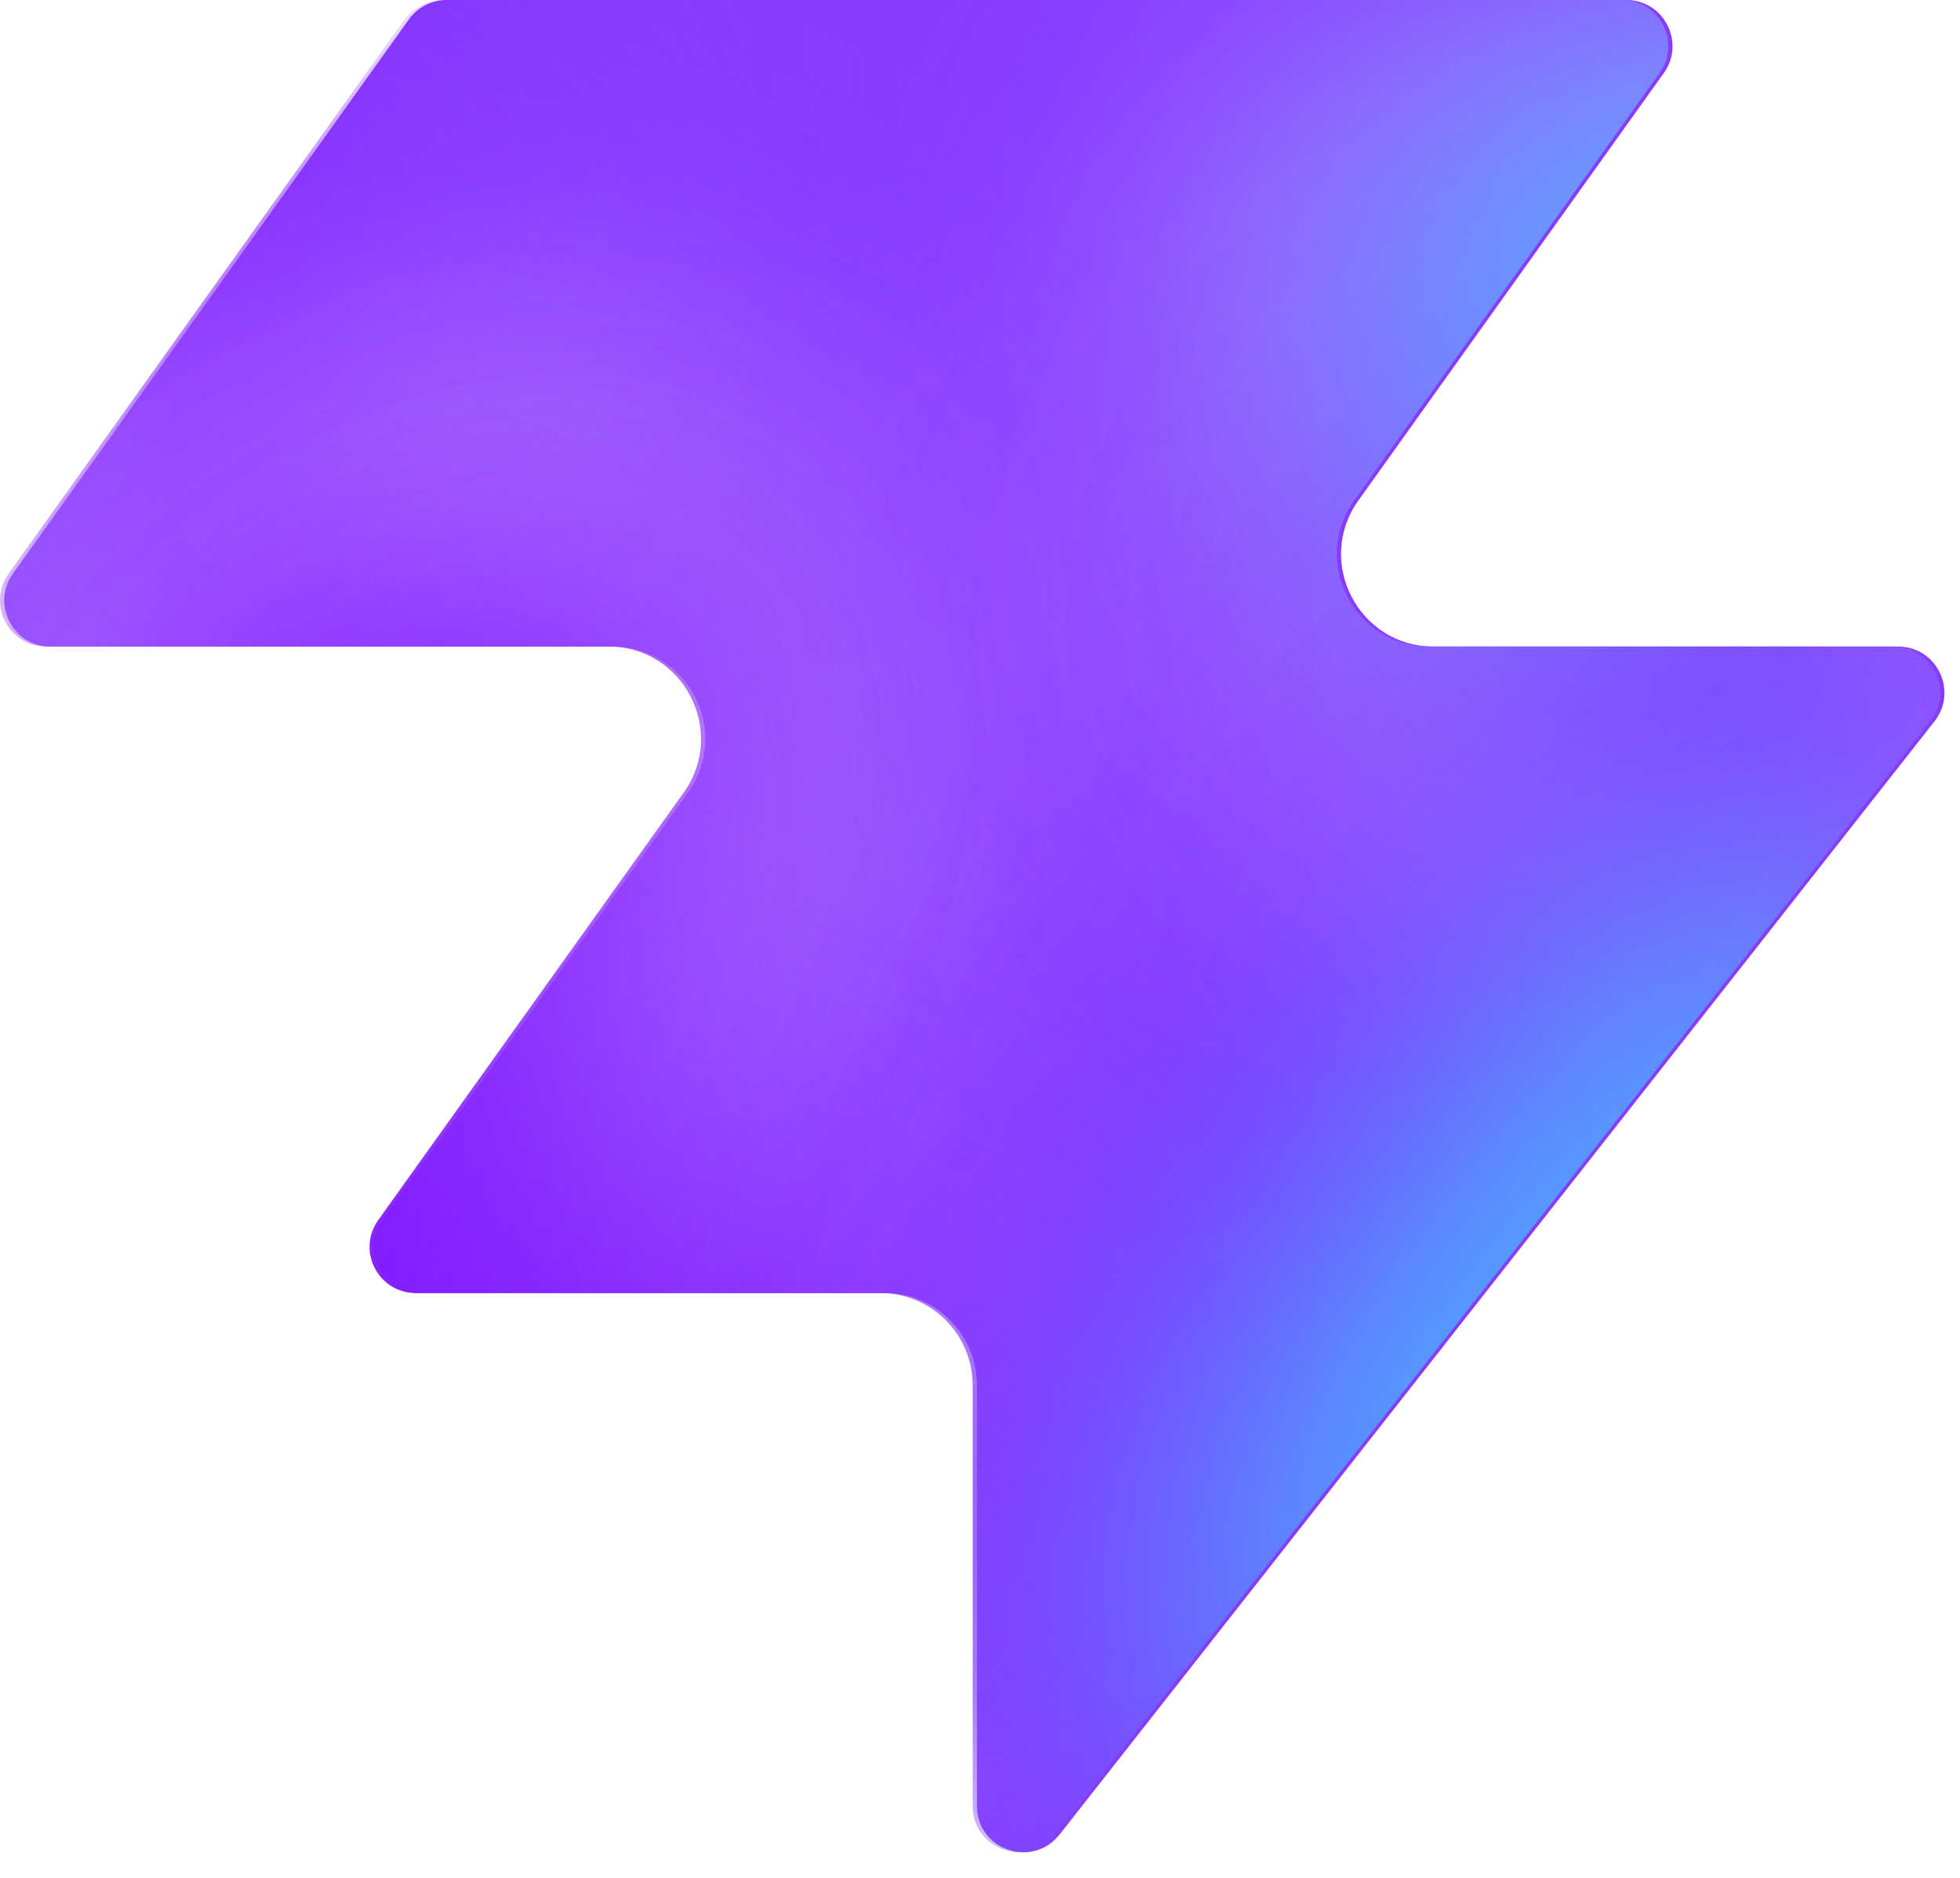
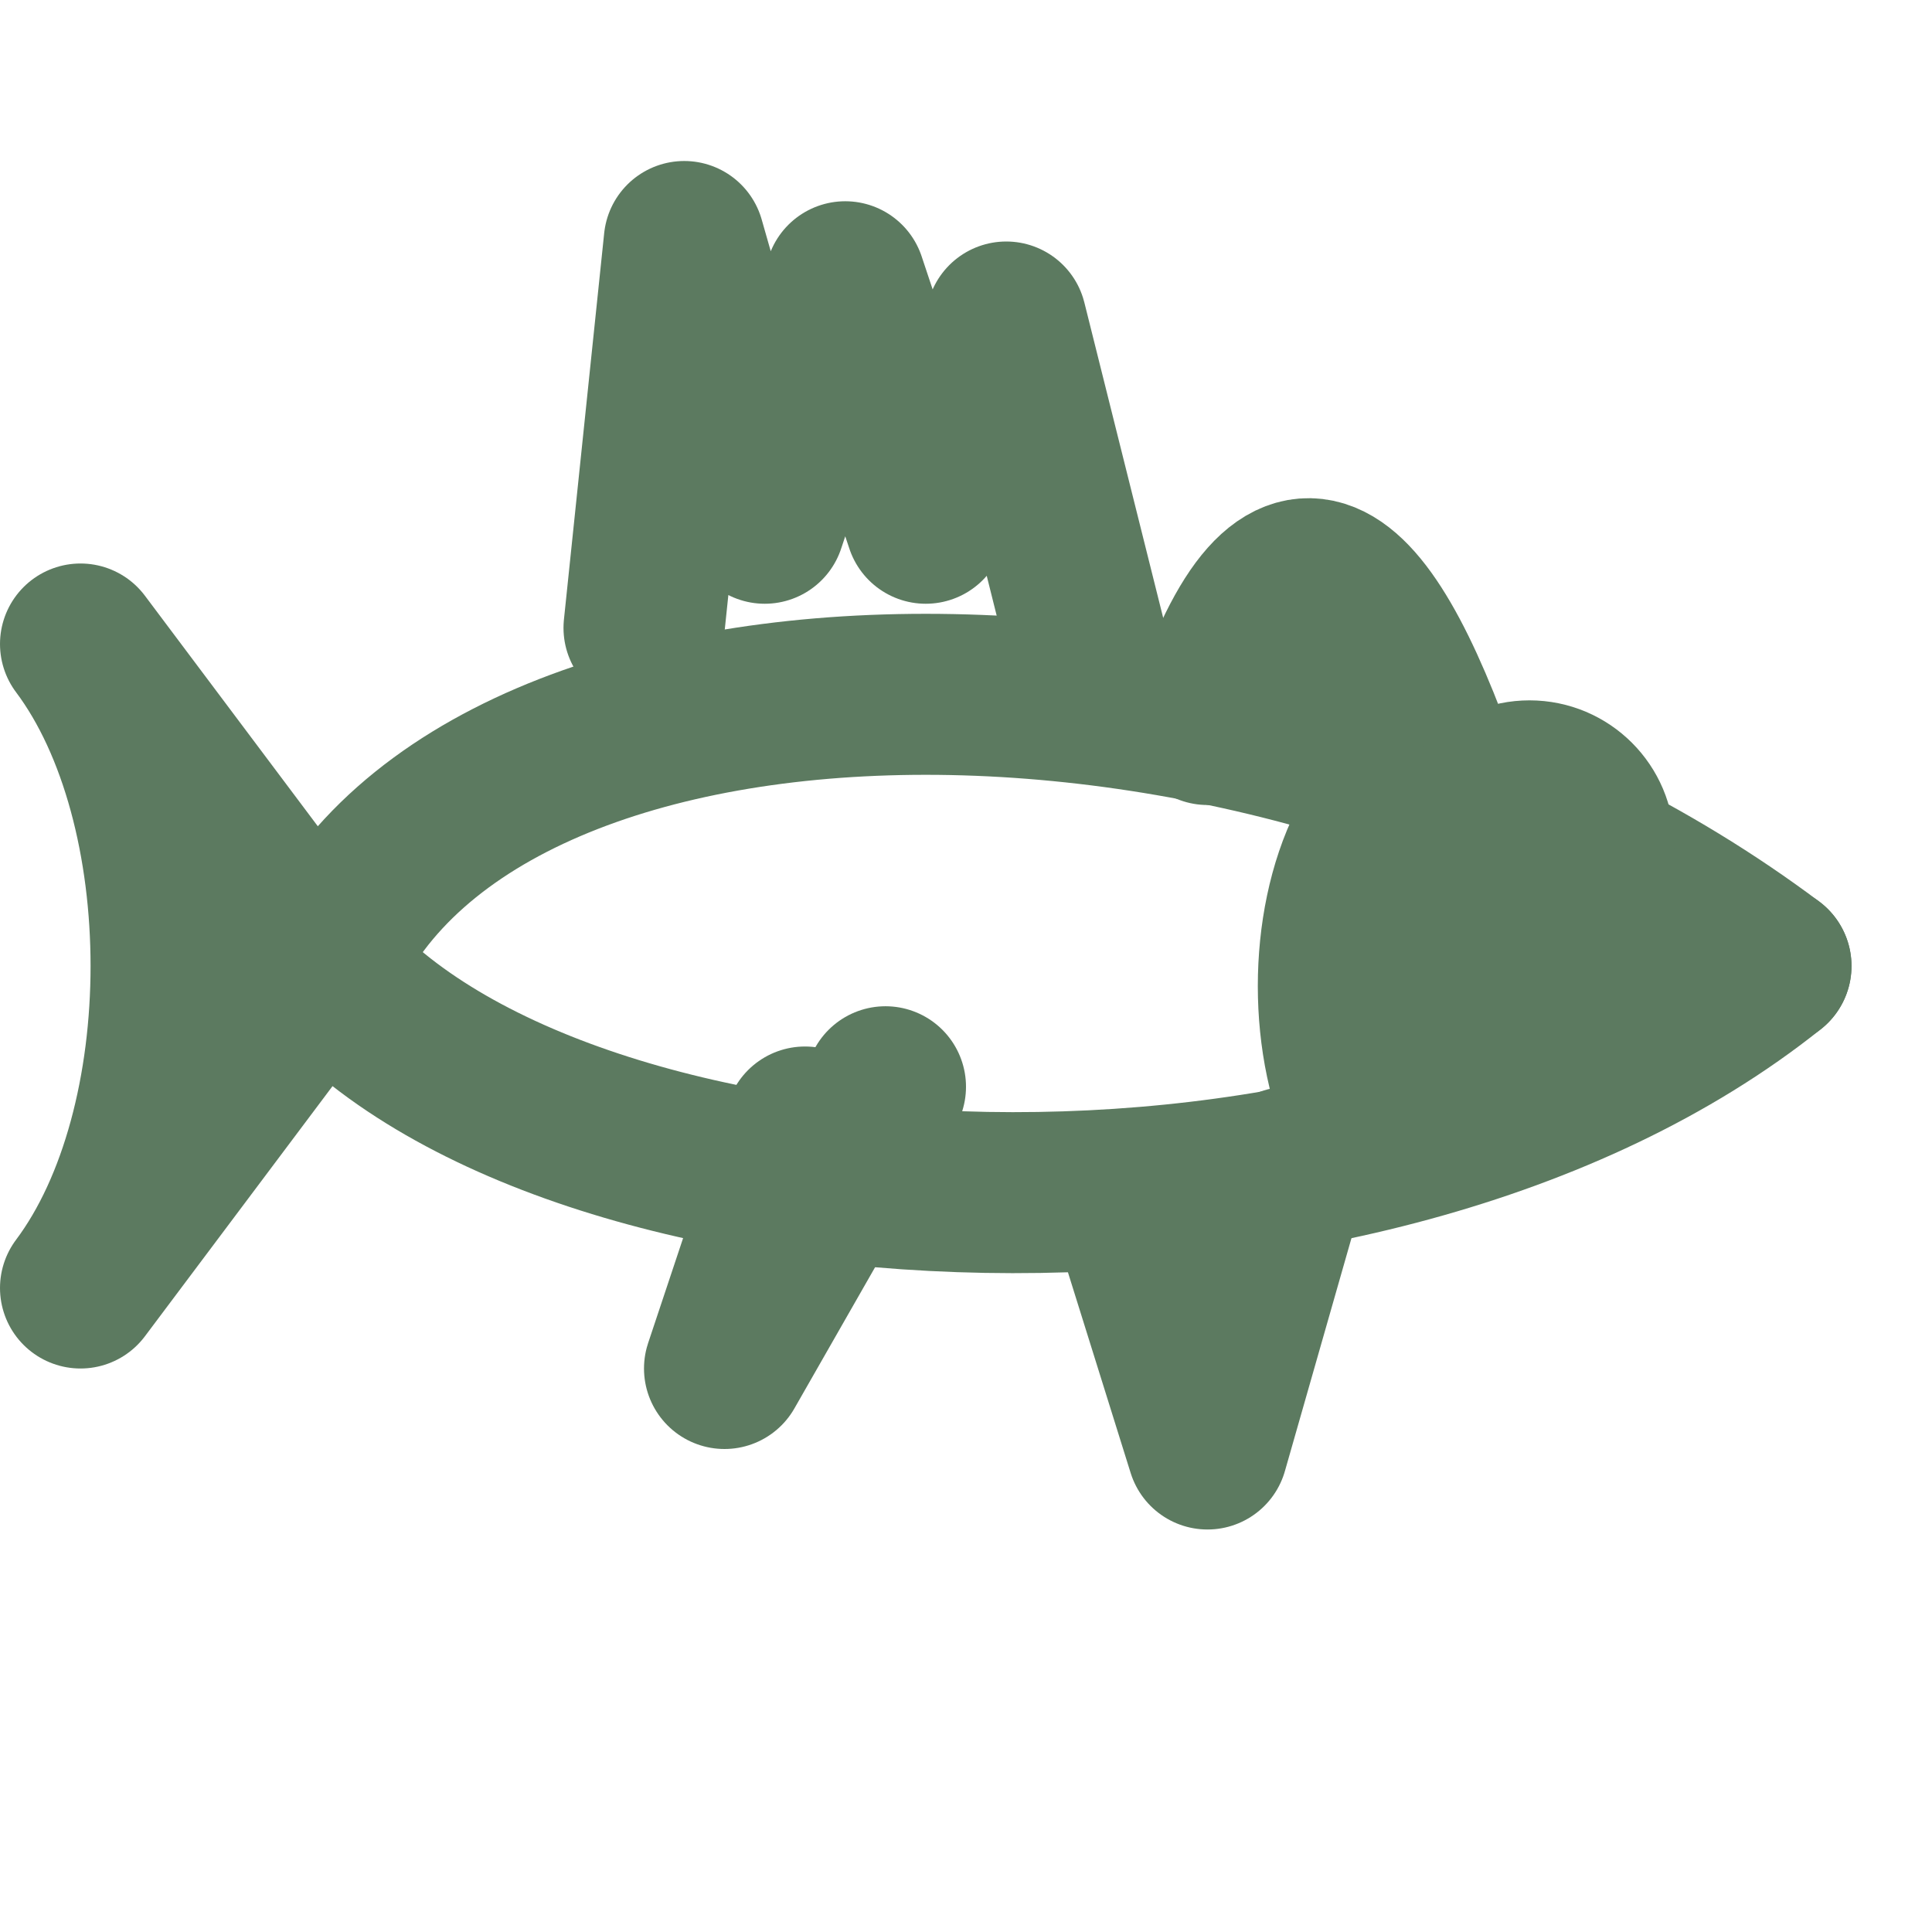
- <svg xmlns="http://www.w3.org/2000/svg" width="48" height="46" fill="none" viewBox="0 0 48 46">
-   <path fill="#863bff" d="M25.946 44.938c-.664.845-2.021.375-2.021-.698V33.937a2.26 2.26 0 0 0-2.262-2.262H10.287c-.92 0-1.456-1.04-.92-1.788l7.48-10.471c1.07-1.497 0-3.578-1.842-3.578H1.237c-.92 0-1.456-1.04-.92-1.788L10.013.474c.214-.297.556-.474.92-.474h28.894c.92 0 1.456 1.04.92 1.788l-7.48 10.471c-1.07 1.498 0 3.579 1.842 3.579h11.377c.943 0 1.473 1.088.89 1.83L25.947 44.94z" style="fill:#863bff;fill:color(display-p3 .525 .23 1);fill-opacity:1" />
-   <mask id="a" width="48" height="46" x="0" y="0" maskUnits="userSpaceOnUse" style="mask-type:alpha">
-     <path fill="#000" d="M25.842 44.938c-.664.844-2.021.375-2.021-.698V33.937a2.26 2.26 0 0 0-2.262-2.262H10.183c-.92 0-1.456-1.04-.92-1.788l7.48-10.471c1.07-1.498 0-3.579-1.842-3.579H1.133c-.92 0-1.456-1.04-.92-1.787L9.91.473c.214-.297.556-.474.92-.474h28.894c.92 0 1.456 1.04.92 1.788l-7.48 10.471c-1.07 1.498 0 3.578 1.842 3.578h11.377c.943 0 1.473 1.088.89 1.832L25.843 44.94z" style="fill:#000;fill-opacity:1" />
-   </mask>
-   <g mask="url(#a)">
-     <g filter="url(#b)">
-       <ellipse cx="5.508" cy="14.704" fill="#ede6ff" rx="5.508" ry="14.704" style="fill:#ede6ff;fill:color(display-p3 .927 .903 1);fill-opacity:1" transform="matrix(.00324 1 1 -.00324 -4.47 31.516)" />
-     </g>
-     <g filter="url(#c)">
-       <ellipse cx="10.399" cy="29.851" fill="#ede6ff" rx="10.399" ry="29.851" style="fill:#ede6ff;fill:color(display-p3 .927 .903 1);fill-opacity:1" transform="matrix(.00324 1 1 -.00324 -39.328 7.883)" />
-     </g>
-     <g filter="url(#d)">
-       <ellipse cx="5.508" cy="30.487" fill="#7e14ff" rx="5.508" ry="30.487" style="fill:#7e14ff;fill:color(display-p3 .492 .077 1);fill-opacity:1" transform="rotate(89.814 -25.913 -14.639)scale(1 -1)" />
-     </g>
-     <g filter="url(#e)">
-       <ellipse cx="5.508" cy="30.599" fill="#7e14ff" rx="5.508" ry="30.599" style="fill:#7e14ff;fill:color(display-p3 .492 .077 1);fill-opacity:1" transform="rotate(89.814 -32.644 -3.334)scale(1 -1)" />
-     </g>
-     <g filter="url(#f)">
-       <ellipse cx="5.508" cy="30.599" fill="#7e14ff" rx="5.508" ry="30.599" style="fill:#7e14ff;fill:color(display-p3 .492 .077 1);fill-opacity:1" transform="matrix(.00324 1 1 -.00324 -34.34 30.47)" />
-     </g>
-     <g filter="url(#g)">
-       <ellipse cx="14.072" cy="22.078" fill="#ede6ff" rx="14.072" ry="22.078" style="fill:#ede6ff;fill:color(display-p3 .927 .903 1);fill-opacity:1" transform="rotate(93.35 24.506 48.493)scale(-1 1)" />
-     </g>
-     <g filter="url(#h)">
-       <ellipse cx="3.47" cy="21.501" fill="#7e14ff" rx="3.47" ry="21.501" style="fill:#7e14ff;fill:color(display-p3 .492 .077 1);fill-opacity:1" transform="rotate(89.009 28.708 47.59)scale(-1 1)" />
-     </g>
-     <g filter="url(#i)">
-       <ellipse cx="3.47" cy="21.501" fill="#7e14ff" rx="3.47" ry="21.501" style="fill:#7e14ff;fill:color(display-p3 .492 .077 1);fill-opacity:1" transform="rotate(89.009 28.708 47.59)scale(-1 1)" />
-     </g>
-     <g filter="url(#j)">
-       <ellipse cx=".387" cy="8.972" fill="#7e14ff" rx="4.407" ry="29.108" style="fill:#7e14ff;fill:color(display-p3 .492 .077 1);fill-opacity:1" transform="rotate(39.51 .387 8.972)" />
-     </g>
-     <g filter="url(#k)">
-       <ellipse cx="47.523" cy="-6.092" fill="#7e14ff" rx="4.407" ry="29.108" style="fill:#7e14ff;fill:color(display-p3 .492 .077 1);fill-opacity:1" transform="rotate(37.892 47.523 -6.092)" />
-     </g>
-     <g filter="url(#l)">
-       <ellipse cx="41.412" cy="6.333" fill="#47bfff" rx="5.971" ry="9.665" style="fill:#47bfff;fill:color(display-p3 .28 .748 1);fill-opacity:1" transform="rotate(37.892 41.412 6.333)" />
-     </g>
-     <g filter="url(#m)">
-       <ellipse cx="-1.879" cy="38.332" fill="#7e14ff" rx="4.407" ry="29.108" style="fill:#7e14ff;fill:color(display-p3 .492 .077 1);fill-opacity:1" transform="rotate(37.892 -1.88 38.332)" />
-     </g>
-     <g filter="url(#n)">
-       <ellipse cx="-1.879" cy="38.332" fill="#7e14ff" rx="4.407" ry="29.108" style="fill:#7e14ff;fill:color(display-p3 .492 .077 1);fill-opacity:1" transform="rotate(37.892 -1.88 38.332)" />
-     </g>
-     <g filter="url(#o)">
-       <ellipse cx="35.651" cy="29.907" fill="#7e14ff" rx="4.407" ry="29.108" style="fill:#7e14ff;fill:color(display-p3 .492 .077 1);fill-opacity:1" transform="rotate(37.892 35.651 29.907)" />
-     </g>
-     <g filter="url(#p)">
-       <ellipse cx="38.418" cy="32.4" fill="#47bfff" rx="5.971" ry="15.297" style="fill:#47bfff;fill:color(display-p3 .28 .748 1);fill-opacity:1" transform="rotate(37.892 38.418 32.4)" />
-     </g>
-   </g>
-   <defs>
-     <filter id="b" width="60.045" height="41.654" x="-19.77" y="16.149" color-interpolation-filters="sRGB" filterUnits="userSpaceOnUse">
-       <feFlood flood-opacity="0" result="BackgroundImageFix" />
-       <feBlend in="SourceGraphic" in2="BackgroundImageFix" result="shape" />
-       <feGaussianBlur result="effect1_foregroundBlur_2002_17158" stdDeviation="7.659" />
-     </filter>
-     <filter id="c" width="90.34" height="51.437" x="-54.613" y="-7.533" color-interpolation-filters="sRGB" filterUnits="userSpaceOnUse">
-       <feFlood flood-opacity="0" result="BackgroundImageFix" />
-       <feBlend in="SourceGraphic" in2="BackgroundImageFix" result="shape" />
-       <feGaussianBlur result="effect1_foregroundBlur_2002_17158" stdDeviation="7.659" />
-     </filter>
-     <filter id="d" width="79.355" height="29.4" x="-49.64" y="2.03" color-interpolation-filters="sRGB" filterUnits="userSpaceOnUse">
-       <feFlood flood-opacity="0" result="BackgroundImageFix" />
-       <feBlend in="SourceGraphic" in2="BackgroundImageFix" result="shape" />
-       <feGaussianBlur result="effect1_foregroundBlur_2002_17158" stdDeviation="4.596" />
-     </filter>
-     <filter id="e" width="79.579" height="29.4" x="-45.045" y="20.029" color-interpolation-filters="sRGB" filterUnits="userSpaceOnUse">
-       <feFlood flood-opacity="0" result="BackgroundImageFix" />
-       <feBlend in="SourceGraphic" in2="BackgroundImageFix" result="shape" />
-       <feGaussianBlur result="effect1_foregroundBlur_2002_17158" stdDeviation="4.596" />
-     </filter>
-     <filter id="f" width="79.579" height="29.4" x="-43.513" y="21.178" color-interpolation-filters="sRGB" filterUnits="userSpaceOnUse">
-       <feFlood flood-opacity="0" result="BackgroundImageFix" />
-       <feBlend in="SourceGraphic" in2="BackgroundImageFix" result="shape" />
-       <feGaussianBlur result="effect1_foregroundBlur_2002_17158" stdDeviation="4.596" />
-     </filter>
-     <filter id="g" width="74.749" height="58.852" x="15.756" y="-17.901" color-interpolation-filters="sRGB" filterUnits="userSpaceOnUse">
-       <feFlood flood-opacity="0" result="BackgroundImageFix" />
-       <feBlend in="SourceGraphic" in2="BackgroundImageFix" result="shape" />
-       <feGaussianBlur result="effect1_foregroundBlur_2002_17158" stdDeviation="7.659" />
-     </filter>
-     <filter id="h" width="61.377" height="25.362" x="23.548" y="2.284" color-interpolation-filters="sRGB" filterUnits="userSpaceOnUse">
-       <feFlood flood-opacity="0" result="BackgroundImageFix" />
-       <feBlend in="SourceGraphic" in2="BackgroundImageFix" result="shape" />
-       <feGaussianBlur result="effect1_foregroundBlur_2002_17158" stdDeviation="4.596" />
-     </filter>
-     <filter id="i" width="61.377" height="25.362" x="23.548" y="2.284" color-interpolation-filters="sRGB" filterUnits="userSpaceOnUse">
-       <feFlood flood-opacity="0" result="BackgroundImageFix" />
-       <feBlend in="SourceGraphic" in2="BackgroundImageFix" result="shape" />
-       <feGaussianBlur result="effect1_foregroundBlur_2002_17158" stdDeviation="4.596" />
-     </filter>
-     <filter id="j" width="56.045" height="63.649" x="-27.636" y="-22.853" color-interpolation-filters="sRGB" filterUnits="userSpaceOnUse">
-       <feFlood flood-opacity="0" result="BackgroundImageFix" />
-       <feBlend in="SourceGraphic" in2="BackgroundImageFix" result="shape" />
-       <feGaussianBlur result="effect1_foregroundBlur_2002_17158" stdDeviation="4.596" />
-     </filter>
-     <filter id="k" width="54.814" height="64.646" x="20.116" y="-38.415" color-interpolation-filters="sRGB" filterUnits="userSpaceOnUse">
-       <feFlood flood-opacity="0" result="BackgroundImageFix" />
-       <feBlend in="SourceGraphic" in2="BackgroundImageFix" result="shape" />
-       <feGaussianBlur result="effect1_foregroundBlur_2002_17158" stdDeviation="4.596" />
-     </filter>
-     <filter id="l" width="33.541" height="35.313" x="24.641" y="-11.323" color-interpolation-filters="sRGB" filterUnits="userSpaceOnUse">
-       <feFlood flood-opacity="0" result="BackgroundImageFix" />
-       <feBlend in="SourceGraphic" in2="BackgroundImageFix" result="shape" />
-       <feGaussianBlur result="effect1_foregroundBlur_2002_17158" stdDeviation="4.596" />
-     </filter>
-     <filter id="m" width="54.814" height="64.646" x="-29.286" y="6.009" color-interpolation-filters="sRGB" filterUnits="userSpaceOnUse">
-       <feFlood flood-opacity="0" result="BackgroundImageFix" />
-       <feBlend in="SourceGraphic" in2="BackgroundImageFix" result="shape" />
-       <feGaussianBlur result="effect1_foregroundBlur_2002_17158" stdDeviation="4.596" />
-     </filter>
-     <filter id="n" width="54.814" height="64.646" x="-29.286" y="6.009" color-interpolation-filters="sRGB" filterUnits="userSpaceOnUse">
-       <feFlood flood-opacity="0" result="BackgroundImageFix" />
-       <feBlend in="SourceGraphic" in2="BackgroundImageFix" result="shape" />
-       <feGaussianBlur result="effect1_foregroundBlur_2002_17158" stdDeviation="4.596" />
-     </filter>
-     <filter id="o" width="54.814" height="64.646" x="8.244" y="-2.416" color-interpolation-filters="sRGB" filterUnits="userSpaceOnUse">
-       <feFlood flood-opacity="0" result="BackgroundImageFix" />
-       <feBlend in="SourceGraphic" in2="BackgroundImageFix" result="shape" />
-       <feGaussianBlur result="effect1_foregroundBlur_2002_17158" stdDeviation="4.596" />
-     </filter>
-     <filter id="p" width="39.409" height="43.623" x="18.713" y="10.588" color-interpolation-filters="sRGB" filterUnits="userSpaceOnUse">
-       <feFlood flood-opacity="0" result="BackgroundImageFix" />
-       <feBlend in="SourceGraphic" in2="BackgroundImageFix" result="shape" />
-       <feGaussianBlur result="effect1_foregroundBlur_2002_17158" stdDeviation="4.596" />
-     </filter>
-   </defs>
+ <svg xmlns="http://www.w3.org/2000/svg" viewBox="0 0 24 24" fill="none" stroke="#5C7A60" stroke-width="2" stroke-linecap="round" stroke-linejoin="round">
+   <path d="M 4 12 C 6 7.5, 16 7.5, 22 12 C 17 16, 7 15.5, 4 12 Z" />
+   <path d="M 4 12 L 1 8 C 2.5 10, 2.5 14, 1 16 L 4 12 Z" />
+   <path d="M 8 7.8 L 8.5 3 L 9.5 6.5 L 10.5 3.5 L 11.5 6.5 L 12.5 4 L 13.5 8" />
+   <path d="M 15 9 C 16 6, 17 7, 18 10" />
+   <path d="M 14 14.8 L 15 18 L 16 14.5" />
+   <path d="M 11 13.5 L 9 17 L 10 14" />
+   <path d="M 17 10.5 C 16.5 11.5, 16.5 13, 17 14" />
+   <circle cx="19" cy="10.5" r="0.8" fill="#5C7A60" />
+   <path d="M 22 12 L 18 12.5" />
</svg>
